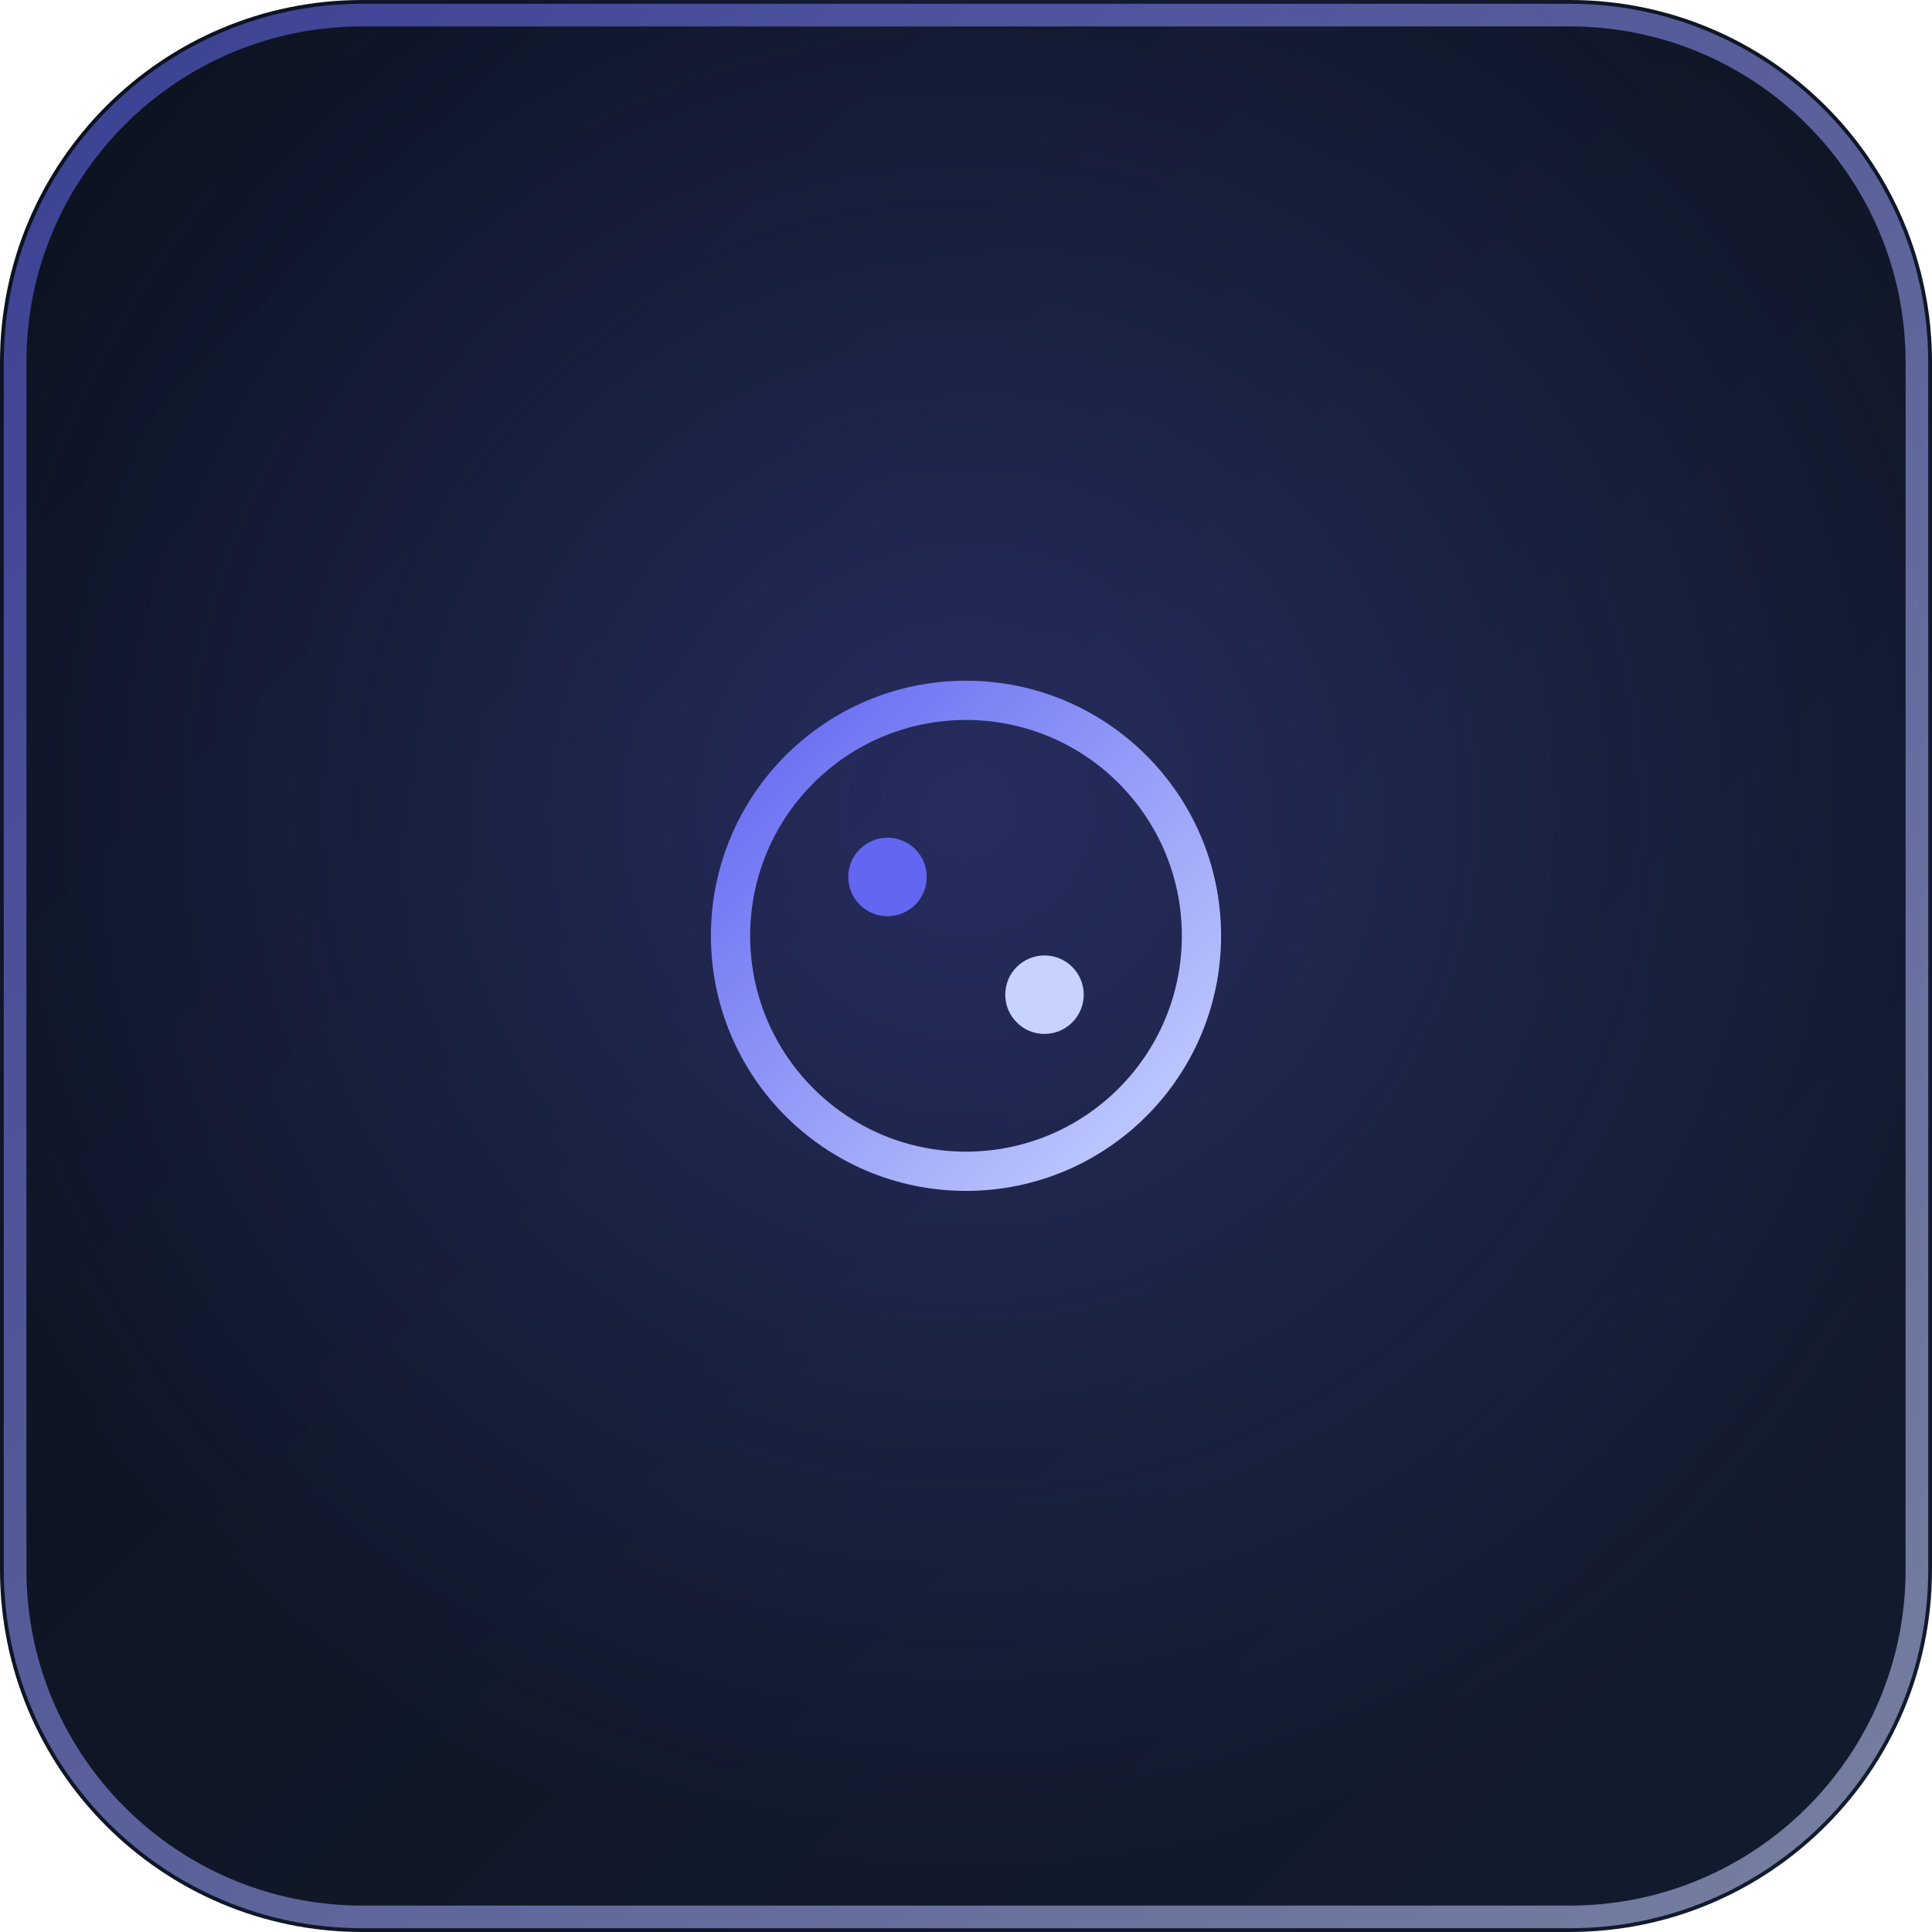
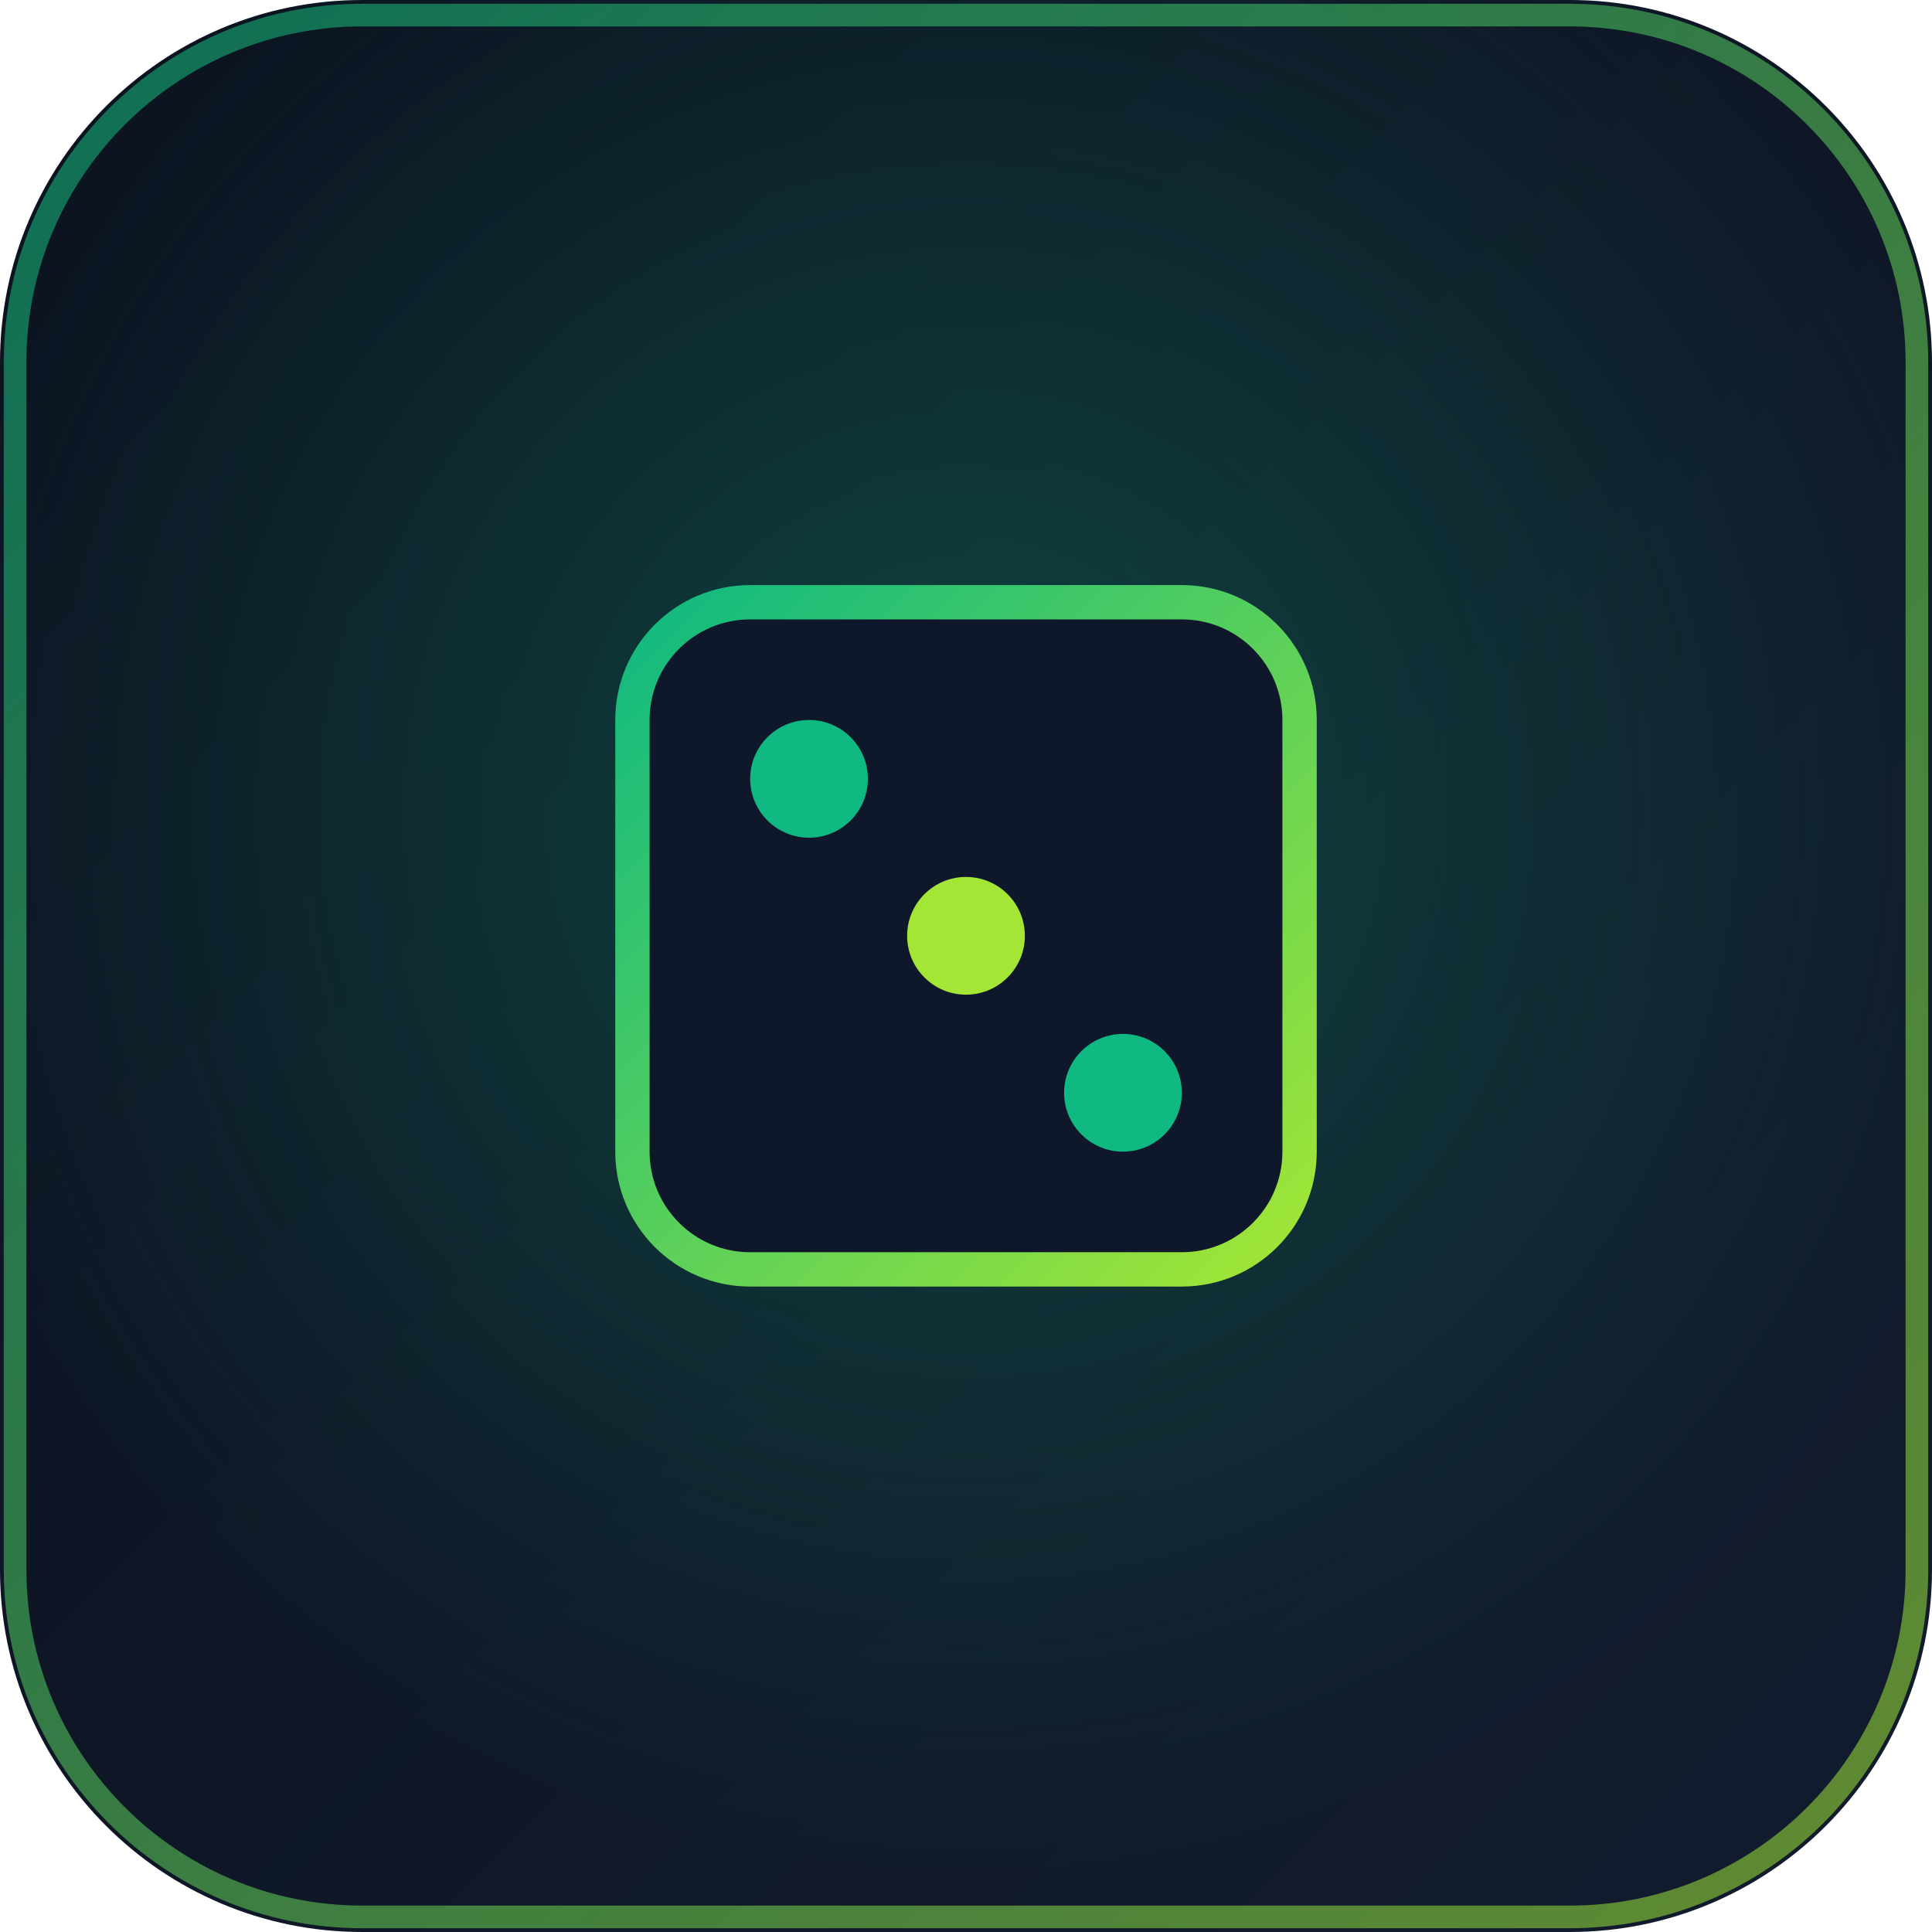
<svg xmlns="http://www.w3.org/2000/svg" viewBox="0 0 512 512" width="512" height="512" role="img" aria-label="RandomExpansion">
  <defs>
    <linearGradient id="fondo" x1="0" y1="0" x2="1" y2="1">
      <stop offset="0%" stop-color="#0B1220" />
      <stop offset="100%" stop-color="#131C2E" />
    </linearGradient>
    <linearGradient id="acG" x1="0" y1="0" x2="1" y2="1">
-       <stop offset="0%" stop-color="#6366F1" />
-       <stop offset="100%" stop-color="#C7D2FE" />
+       <stop offset="0%" stop-color="#10B981" />
+       <stop offset="100%" stop-color="#A3E635" />
    </linearGradient>
    <radialGradient id="halo" cx="50%" cy="42%" r="55%">
-       <stop offset="0%" stop-color="#6366F1" stop-opacity="0.28" />
-       <stop offset="100%" stop-color="#6366F1" stop-opacity="0" />
+       <stop offset="0%" stop-color="#10B981" stop-opacity="0.28" />
+       <stop offset="100%" stop-color="#10B981" stop-opacity="0" />
    </radialGradient>
  </defs>
  <rect width="512" height="512" rx="96" fill="url(#fondo)" />
  <rect width="512" height="512" rx="96" fill="url(#halo)" />
  <rect x="4" y="4" width="504" height="504" rx="92" fill="none" stroke="url(#acG)" stroke-width="6" opacity="0.55" />
  <g transform="translate(256,248) scale(2.6)">
-     <circle cx="0" cy="0" r="24" fill="none" stroke="url(#acG)" stroke-width="4" />
-     <circle cx="-8" cy="-6" r="4" fill="#6366F1" />
-     <circle cx="8" cy="6" r="4" fill="#C7D2FE" />
+     <rect x="-34" y="-34" width="68" height="68" rx="12" fill="#0F172A" stroke="url(#acG)" stroke-width="3.5" />
+     <circle cx="-16" cy="-16" r="6" fill="#10B981" />
+     <circle cx="16" cy="16" r="6" fill="#10B981" />
+     <circle cx="0" cy="0" r="6" fill="#A3E635" />
  </g>
</svg>
